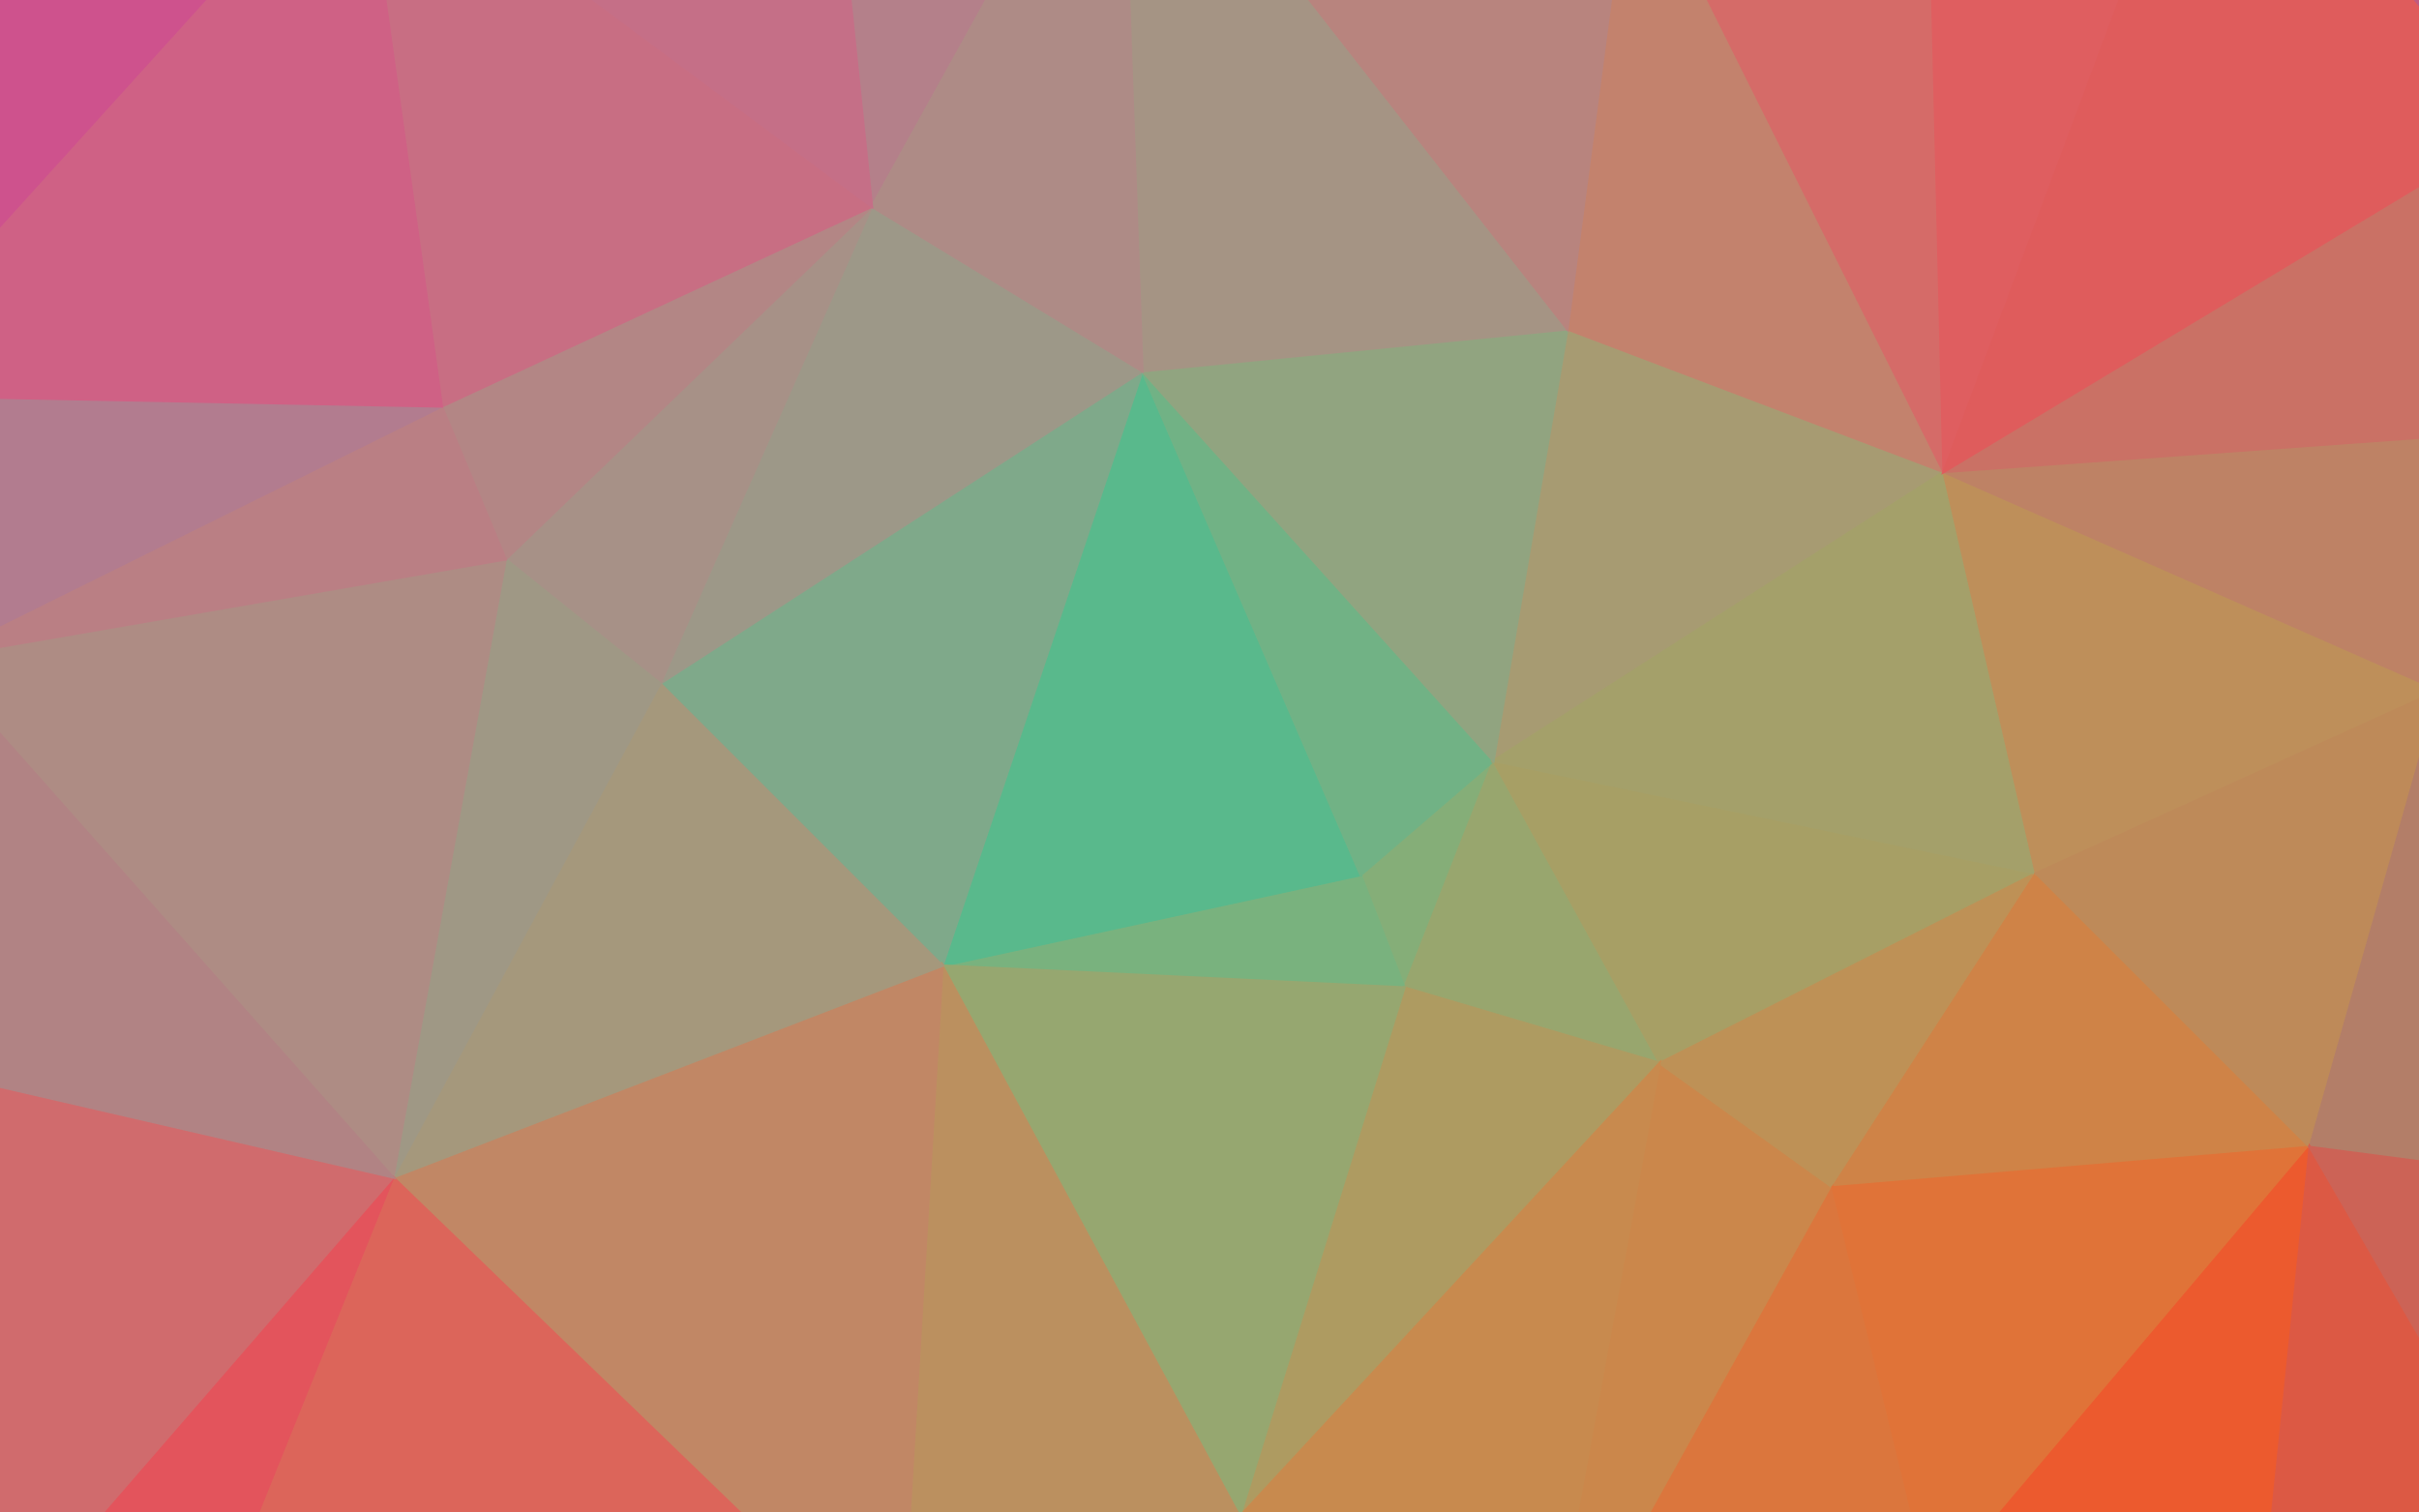
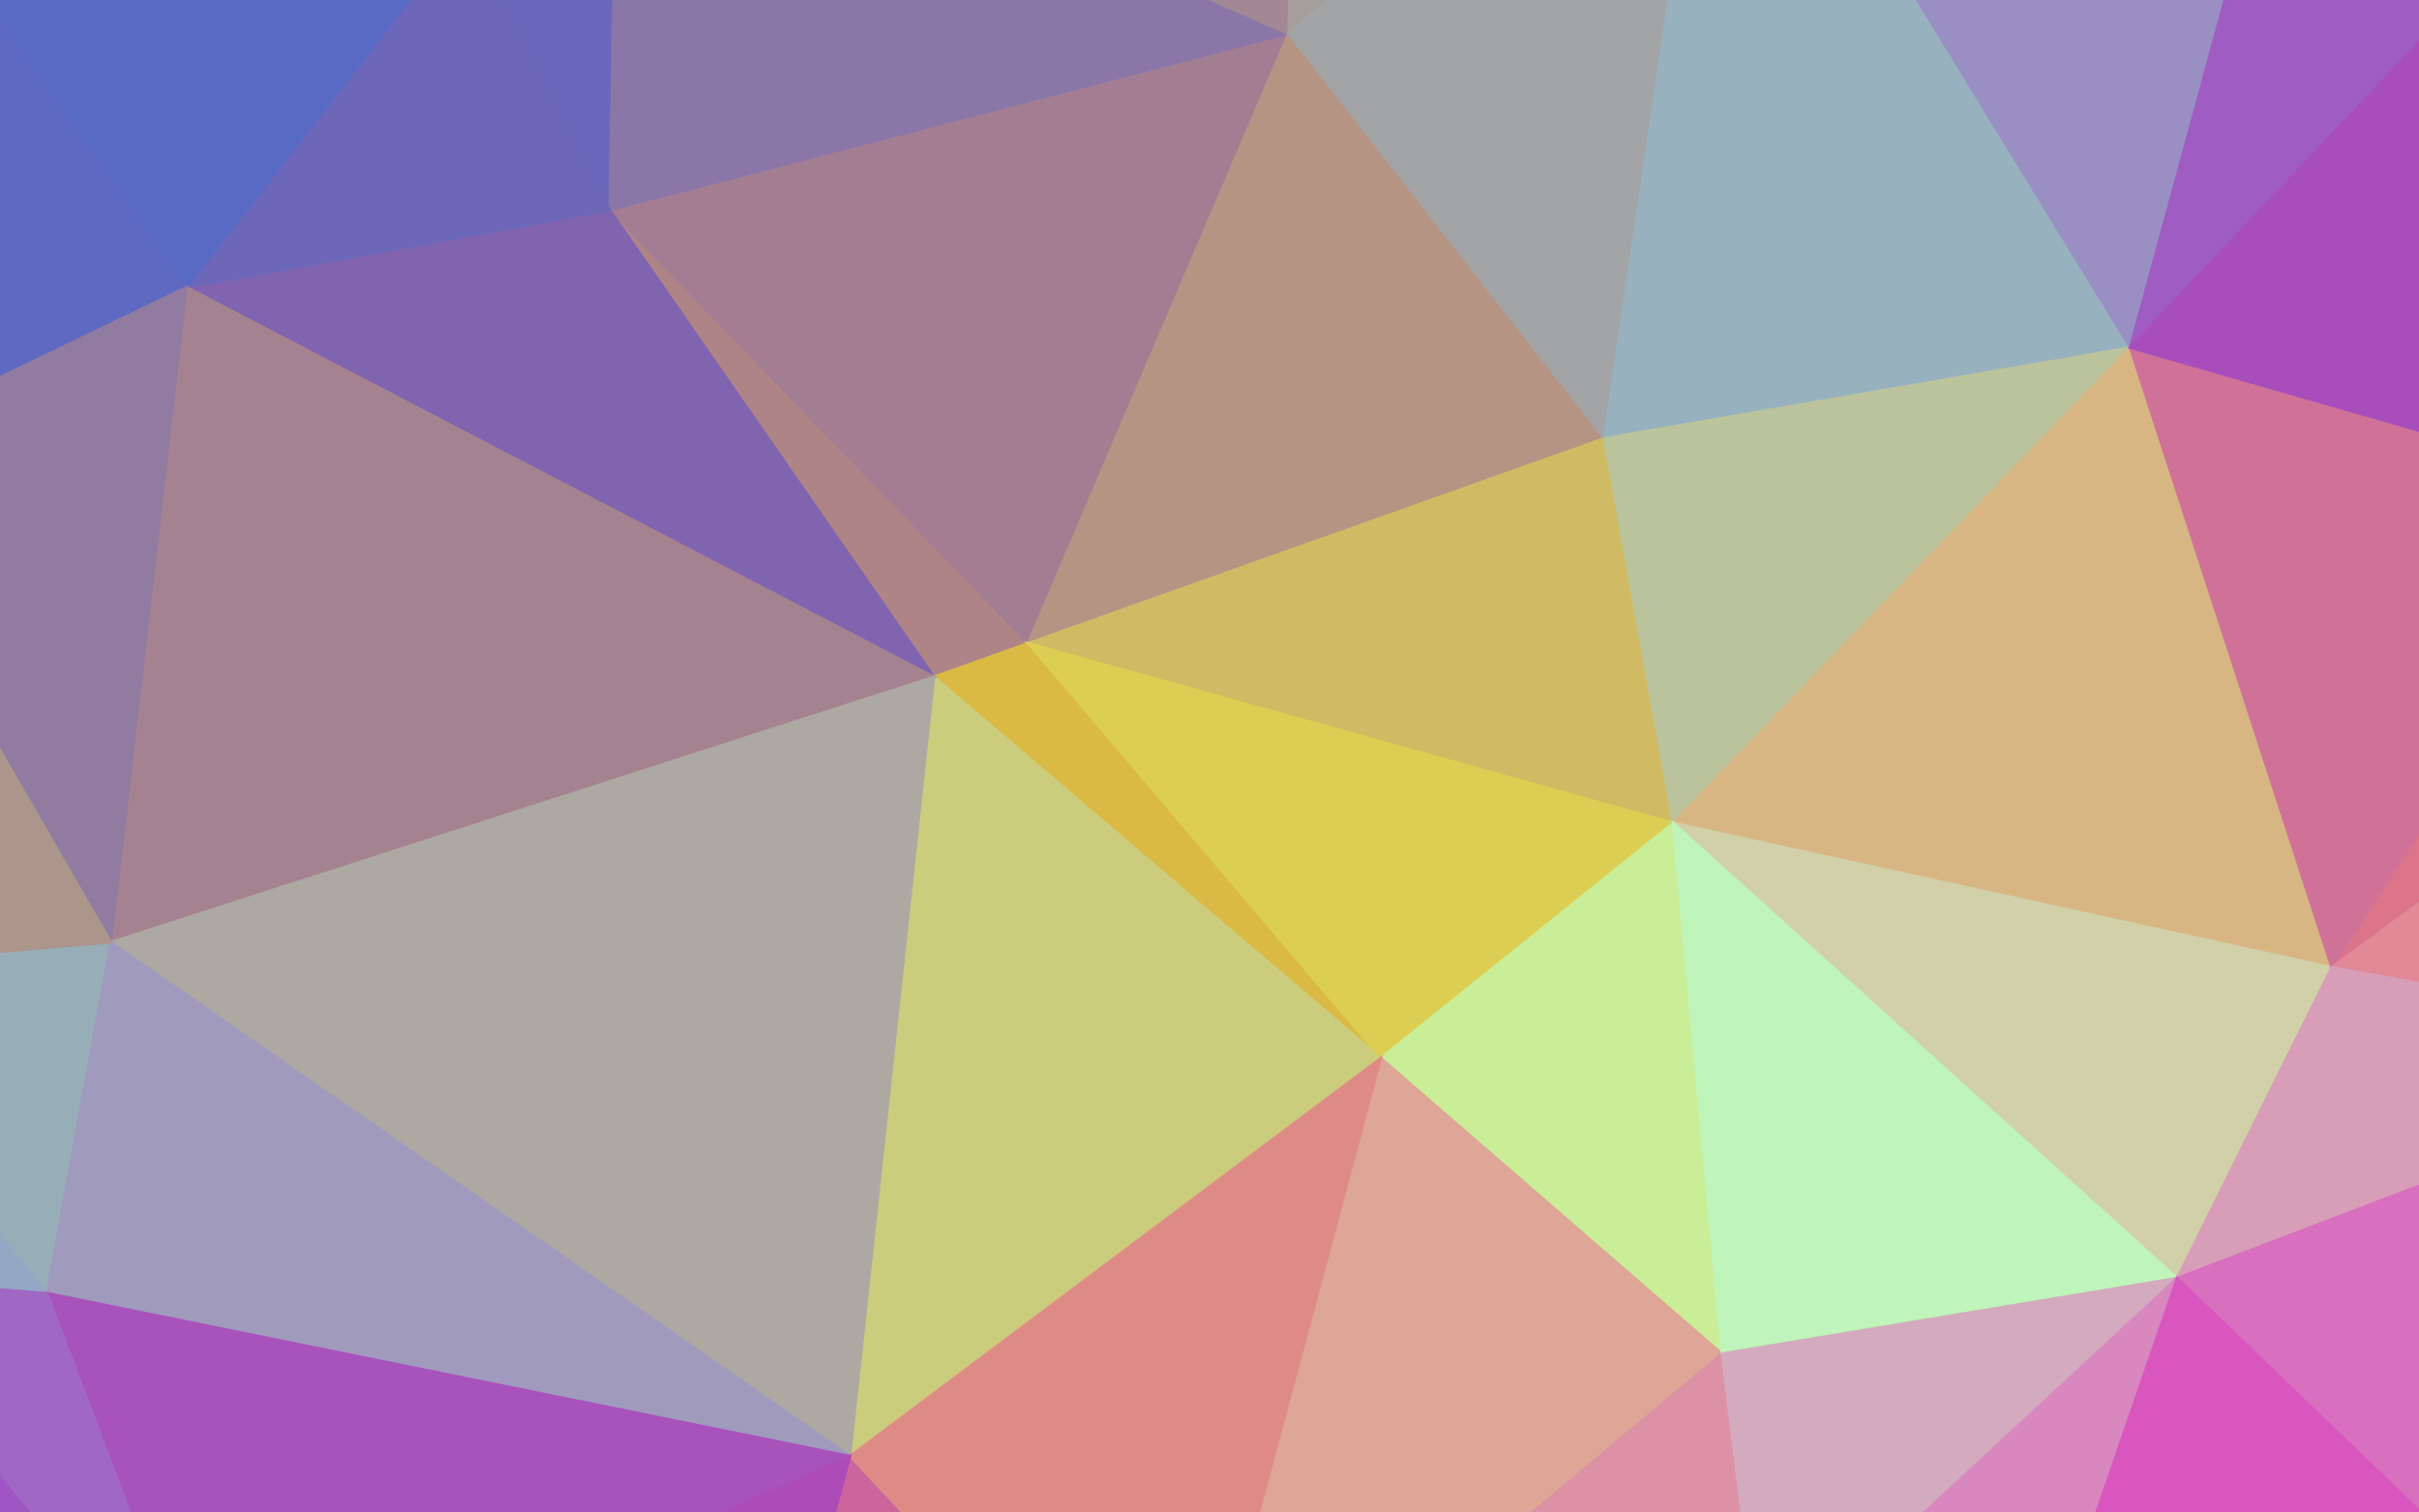
<svg xmlns="http://www.w3.org/2000/svg" width="1440" height="900">
-   <path d="M836,588L889,453L810,521Z" fill="#85ae78" stroke="#85ae78" stroke-width="1.51" />
-   <path d="M836,588L988,633L889,453Z" fill="#98a66e" stroke="#98a66e" stroke-width="1.51" />
-   <path d="M988,633L1212,520L889,453Z" fill="#a79f65" stroke="#a79f65" stroke-width="1.51" />
-   <path d="M917,1020L1091,707L988,633Z" fill="#cb874b" stroke="#cb874b" stroke-width="1.51" />
-   <path d="M1091,707L1212,520L988,633Z" fill="#be9156" stroke="#be9156" stroke-width="1.51" />
-   <path d="M810,521L561,575L836,588Z" fill="#79b27e" stroke="#79b27e" stroke-width="1.51" />
-   <path d="M836,588L738,903L988,633Z" fill="#ae9b61" stroke="#ae9b61" stroke-width="1.51" />
-   <path d="M680,221L561,575L810,521Z" fill="#59b98c" stroke="#59b98c" stroke-width="1.51" />
-   <path d="M889,453L680,221L810,521Z" fill="#71b285" stroke="#71b285" stroke-width="1.51" />
-   <path d="M1157,281L933,196L889,453Z" fill="#a79b72" stroke="#a79b72" stroke-width="1.51" />
-   <path d="M1212,520L1157,281L889,453Z" fill="#a4a06a" stroke="#a4a06a" stroke-width="1.51" />
-   <path d="M933,196L680,221L889,453Z" fill="#91a480" stroke="#91a480" stroke-width="1.51" />
-   <path d="M561,575L738,903L836,588Z" fill="#96a770" stroke="#96a770" stroke-width="1.51" />
-   <path d="M738,903L917,1020L988,633Z" fill="#c88a4e" stroke="#c88a4e" stroke-width="1.51" />
-   <path d="M1091,707L1375,683L1212,520Z" fill="#cf8347" stroke="#cf8347" stroke-width="1.51" />
-   <path d="M917,1020L1150,949L1091,707Z" fill="#db763d" stroke="#db763d" stroke-width="1.51" />
-   <path d="M680,221L393,407L561,575Z" fill="#7fa98a" stroke="#7fa98a" stroke-width="1.51" />
-   <path d="M561,575L536,993L738,903Z" fill="#bb905f" stroke="#bb905f" stroke-width="1.51" />
-   <path d="M1150,949L1375,683L1091,707Z" fill="#e07338" stroke="#e07338" stroke-width="1.51" />
-   <path d="M1212,520L1452,411L1157,281Z" fill="#be8f5a" stroke="#be8f5a" stroke-width="1.51" />
-   <path d="M680,221L519,123L393,407Z" fill="#9d9888" stroke="#9d9888" stroke-width="1.51" />
-   <path d="M501,-50L519,123L667,-144Z" fill="#b4808a" stroke="#b4808a" stroke-width="1.51" />
-   <path d="M1375,683L1452,411L1212,520Z" fill="#be8a59" stroke="#be8a59" stroke-width="1.51" />
-   <path d="M917,1020L1006,1096L1150,949Z" fill="#c87655" stroke="#c87655" stroke-width="1.51" />
-   <path d="M686,1150L1006,1096L917,1020Z" fill="#ac836d" stroke="#ac836d" stroke-width="1.51" />
-   <path d="M738,903L686,1150L917,1020Z" fill="#ab8c6b" stroke="#ab8c6b" stroke-width="1.51" />
-   <path d="M234,701L536,993L561,575Z" fill="#c18765" stroke="#c18765" stroke-width="1.51" />
-   <path d="M393,407L234,701L561,575Z" fill="#a5987c" stroke="#a5987c" stroke-width="1.51" />
-   <path d="M519,123L301,333L393,407Z" fill="#a79187" stroke="#a79187" stroke-width="1.51" />
-   <path d="M933,196L667,-144L680,221Z" fill="#a59484" stroke="#a59484" stroke-width="1.51" />
-   <path d="M1157,281L971,-92L933,196Z" fill="#c3826d" stroke="#c3826d" stroke-width="1.51" />
-   <path d="M1146,-183L971,-92L1157,281Z" fill="#d56b68" stroke="#d56b68" stroke-width="1.51" />
-   <path d="M536,993L686,1150L738,903Z" fill="#ab8b6e" stroke="#ab8b6e" stroke-width="1.51" />
-   <path d="M301,333L234,701L393,407Z" fill="#9f9885" stroke="#9f9885" stroke-width="1.51" />
-   <path d="M536,993L448,1275L686,1150Z" fill="#a17f80" stroke="#a17f80" stroke-width="1.51" />
-   <path d="M301,333L-40,392L234,701Z" fill="#ae8c84" stroke="#ae8c84" stroke-width="1.51" />
-   <path d="M519,123L263,242L301,333Z" fill="#b38685" stroke="#b38685" stroke-width="1.51" />
-   <path d="M215,-103L263,242L519,123Z" fill="#c86e83" stroke="#c86e83" stroke-width="1.51" />
-   <path d="M1452,411L1518,255L1157,281Z" fill="#be8265" stroke="#be8265" stroke-width="1.51" />
-   <path d="M1598,197L1518,255L1672,344Z" fill="#aa777d" stroke="#aa777d" stroke-width="1.51" />
-   <path d="M667,-144L519,123L680,221Z" fill="#ae8b86" stroke="#ae8b86" stroke-width="1.51" />
-   <path d="M971,-92L667,-144L933,196Z" fill="#b8847e" stroke="#b8847e" stroke-width="1.51" />
-   <path d="M1672,344L1518,255L1452,411Z" fill="#a7817a" stroke="#a7817a" stroke-width="1.51" />
-   <path d="M1150,949L1332,1103L1375,683Z" fill="#ec5a2e" stroke="#ec5a2e" stroke-width="1.51" />
-   <path d="M1119,1242L1332,1103L1150,949Z" fill="#d06151" stroke="#d06151" stroke-width="1.51" />
-   <path d="M1119,1242L1150,949L1006,1096Z" fill="#c56d5a" stroke="#c56d5a" stroke-width="1.51" />
-   <path d="M994,1357L1119,1242L1006,1096Z" fill="#ac7072" stroke="#ac7072" stroke-width="1.51" />
-   <path d="M897,-375L638,-325L667,-144Z" fill="#7693a7" stroke="#7693a7" stroke-width="1.51" />
-   <path d="M1317,-148L1146,-183L1157,281Z" fill="#df5e60" stroke="#df5e60" stroke-width="1.51" />
-   <path d="M1518,255L1499,75L1157,281Z" fill="#ca7165" stroke="#ca7165" stroke-width="1.51" />
-   <path d="M1518,255L1598,197L1499,75Z" fill="#bc6c76" stroke="#bc6c76" stroke-width="1.51" />
-   <path d="M1672,344L1452,411L1801,739Z" fill="#938880" stroke="#938880" stroke-width="1.51" />
-   <path d="M667,-144L487,-165L501,-50Z" fill="#a78194" stroke="#a78194" stroke-width="1.51" />
-   <path d="M501,-50L215,-103L519,123Z" fill="#c56f87" stroke="#c56f87" stroke-width="1.51" />
-   <path d="M638,-325L487,-165L667,-144Z" fill="#93889f" stroke="#93889f" stroke-width="1.51" />
-   <path d="M1499,75L1317,-148L1157,281Z" fill="#df5c5c" stroke="#df5c5c" stroke-width="1.51" />
-   <path d="M1801,739L1452,411L1375,683Z" fill="#b37e68" stroke="#b37e68" stroke-width="1.51" />
-   <path d="M1614,1049L1568,1016L1332,1103Z" fill="#c55760" stroke="#c55760" stroke-width="1.51" />
-   <path d="M686,1150L994,1357L1006,1096Z" fill="#9e7d7b" stroke="#9e7d7b" stroke-width="1.51" />
-   <path d="M1332,1103L1568,1016L1375,683Z" fill="#dc5944" stroke="#dc5944" stroke-width="1.51" />
-   <path d="M1614,1049L1437,1415L1696,1091Z" fill="#a9557a" stroke="#a9557a" stroke-width="1.51" />
-   <path d="M686,1150L726,1442L994,1357Z" fill="#7a8393" stroke="#7a8393" stroke-width="1.51" />
-   <path d="M215,1241L448,1275L536,993Z" fill="#ac6e82" stroke="#ac6e82" stroke-width="1.51" />
-   <path d="M897,-375L971,-92L1146,-183Z" fill="#b07b88" stroke="#b07b88" stroke-width="1.51" />
-   <path d="M897,-375L667,-144L971,-92Z" fill="#9a8994" stroke="#9a8994" stroke-width="1.51" />
-   <path d="M1568,1016L1801,739L1375,683Z" fill="#cc6356" stroke="#cc6356" stroke-width="1.51" />
-   <path d="M1437,1415L1332,1103L1119,1242Z" fill="#c05764" stroke="#c05764" stroke-width="1.51" />
-   <path d="M1354,-341L897,-375L1146,-183Z" fill="#b57285" stroke="#b57285" stroke-width="1.51" />
-   <path d="M234,701L112,1004L536,993Z" fill="#dc655a" stroke="#dc655a" stroke-width="1.51" />
-   <path d="M7,963L112,1004L234,701Z" fill="#e3545c" stroke="#e3545c" stroke-width="1.51" />
-   <path d="M213,-288L215,-103L487,-165Z" fill="#b76998" stroke="#b76998" stroke-width="1.51" />
-   <path d="M487,-165L215,-103L501,-50Z" fill="#b97190" stroke="#b97190" stroke-width="1.51" />
-   <path d="M263,242L-40,392L301,333Z" fill="#ba7f84" stroke="#ba7f84" stroke-width="1.51" />
-   <path d="M448,1275L726,1442L686,1150Z" fill="#7d8196" stroke="#7d8196" stroke-width="1.51" />
-   <path d="M-91,235L-40,392L263,242Z" fill="#b27c8f" stroke="#b27c8f" stroke-width="1.51" />
-   <path d="M1840,779L1801,739L1568,1016Z" fill="#c05d64" stroke="#c05d64" stroke-width="1.51" />
-   <path d="M448,1275L361,1309L726,1442Z" fill="#877797" stroke="#877797" stroke-width="1.51" />
-   <path d="M215,1241L361,1309L448,1275Z" fill="#a06690" stroke="#a06690" stroke-width="1.51" />
-   <path d="M112,1004L215,1241L536,993Z" fill="#c46274" stroke="#c46274" stroke-width="1.51" />
-   <path d="M112,1004L15,1080L215,1241Z" fill="#c5537b" stroke="#c5537b" stroke-width="1.51" />
-   <path d="M-91,626L7,963L234,701Z" fill="#d06b6d" stroke="#d06b6d" stroke-width="1.51" />
-   <path d="M994,1357L1157,1474L1119,1242Z" fill="#a66a79" stroke="#a66a79" stroke-width="1.51" />
-   <path d="M726,1442L1157,1474L994,1357Z" fill="#957684" stroke="#957684" stroke-width="1.51" />
-   <path d="M-40,392L-91,626L234,701Z" fill="#b18384" stroke="#b18384" stroke-width="1.51" />
-   <path d="M1614,1049L1840,779L1568,1016Z" fill="#c25763" stroke="#c25763" stroke-width="1.51" />
-   <path d="M1437,1415L1614,1049L1332,1103Z" fill="#b7566e" stroke="#b7566e" stroke-width="1.51" />
-   <path d="M1801,739L1960,473L1672,344Z" fill="#7d8291" stroke="#7d8291" stroke-width="1.51" />
-   <path d="M1696,1091L1840,779L1614,1049Z" fill="#b9566b" stroke="#b9566b" stroke-width="1.51" />
-   <path d="M1317,-148L1354,-341L1146,-183Z" fill="#ce5f71" stroke="#ce5f71" stroke-width="1.51" />
-   <path d="M1610,-369L1354,-341L1317,-148Z" fill="#b56189" stroke="#b56189" stroke-width="1.51" />
-   <path d="M1610,-369L1317,-148L1499,75Z" fill="#c05b7f" stroke="#c05b7f" stroke-width="1.51" />
-   <path d="M1859,-6L1499,75L1598,197Z" fill="#b95d81" stroke="#b95d81" stroke-width="1.51" />
-   <path d="M-313,533L-213,718L-91,626Z" fill="#9f8293" stroke="#9f8293" stroke-width="1.51" />
-   <path d="M215,-103L-91,235L263,242Z" fill="#cf6185" stroke="#cf6185" stroke-width="1.51" />
-   <path d="M-173,1132L15,1080L7,963Z" fill="#bd5a82" stroke="#bd5a82" stroke-width="1.51" />
-   <path d="M7,963L15,1080L112,1004Z" fill="#cc5774" stroke="#cc5774" stroke-width="1.51" />
-   <path d="M1157,1474L1437,1415L1119,1242Z" fill="#b85a6c" stroke="#b85a6c" stroke-width="1.51" />
-   <path d="M215,-103L-63,-99L-91,235Z" fill="#ce528d" stroke="#ce528d" stroke-width="1.51" />
-   <path d="M638,-325L213,-288L487,-165Z" fill="#9d7ba2" stroke="#9d7ba2" stroke-width="1.51" />
-   <path d="M97,-318L213,-288L638,-325Z" fill="#a46fa6" stroke="#a46fa6" stroke-width="1.51" />
-   <path d="M2000,183L1859,-6L1598,197Z" fill="#9f6193" stroke="#9f6193" stroke-width="1.51" />
-   <path d="M1840,779L1960,473L1801,739Z" fill="#9a7381" stroke="#9a7381" stroke-width="1.51" />
-   <path d="M75,1314L212,1388L215,1241Z" fill="#ab5192" stroke="#ab5192" stroke-width="1.51" />
-   <path d="M215,1241L212,1388L361,1309Z" fill="#a25d93" stroke="#a25d93" stroke-width="1.51" />
-   <path d="M361,1309L212,1388L726,1442Z" fill="#906f96" stroke="#906f96" stroke-width="1.51" />
-   <path d="M2000,183L1598,197L1672,344Z" fill="#98728f" stroke="#98728f" stroke-width="1.51" />
-   <path d="M-313,533L-91,626L-40,392Z" fill="#908d9a" stroke="#908d9a" stroke-width="1.51" />
-   <path d="M-91,626L-213,718L7,963Z" fill="#c36e79" stroke="#c36e79" stroke-width="1.51" />
-   <path d="M-173,1132L75,1314L15,1080Z" fill="#ac5990" stroke="#ac5990" stroke-width="1.51" />
-   <path d="M15,1080L75,1314L215,1241Z" fill="#b4538b" stroke="#b4538b" stroke-width="1.51" />
-   <path d="M-91,235L-313,533L-40,392Z" fill="#8b8ca1" stroke="#8b8ca1" stroke-width="1.51" />
-   <path d="M97,-318L-63,-99L215,-103Z" fill="#bd5a9c" stroke="#bd5a9c" stroke-width="1.51" />
-   <path d="M1859,-6L1802,-153L1499,75Z" fill="#b1538d" stroke="#b1538d" stroke-width="1.51" />
-   <path d="M1802,-153L1610,-369L1499,75Z" fill="#ac5991" stroke="#ac5991" stroke-width="1.51" />
-   <path d="M1354,-341L1610,-369L897,-375Z" fill="#bc6582" stroke="#bc6582" stroke-width="1.51" />
-   <path d="M213,-288L97,-318L215,-103Z" fill="#bc5a9c" stroke="#bc5a9c" stroke-width="1.51" />
-   <path d="M897,-375L97,-318L638,-325Z" fill="#8286ad" stroke="#8286ad" stroke-width="1.51" />
-   <path d="M1960,473L2000,183L1672,344Z" fill="#7f7c98" stroke="#7f7c98" stroke-width="1.51" />
-   <path d="M1859,-6L1856,-167L1802,-153Z" fill="#9857a0" stroke="#9857a0" stroke-width="1.51" />
-   <path d="M2062,1271L2028,866L1696,1091Z" fill="#9d5585" stroke="#9d5585" stroke-width="1.51" />
-   <path d="M1696,1091L2028,866L1840,779Z" fill="#b6566e" stroke="#b6566e" stroke-width="1.51" />
-   <path d="M1840,779L2028,866L1960,473Z" fill="#a16e7d" stroke="#a16e7d" stroke-width="1.51" />
-   <path d="M1960,473L2028,866L2000,183Z" fill="#798393" stroke="#798393" stroke-width="1.51" />
-   <path d="M2000,183L1856,-167L1859,-6Z" fill="#a85294" stroke="#a85294" stroke-width="1.51" />
-   <path d="M1802,-153L1856,-167L1610,-369Z" fill="#8e5ca6" stroke="#8e5ca6" stroke-width="1.51" />
-   <path d="M-358,1036L-173,1132L7,963Z" fill="#b35e8b" stroke="#b35e8b" stroke-width="1.51" />
-   <path d="M-315,118L-313,533L-91,235Z" fill="#8e83a7" stroke="#8e83a7" stroke-width="1.51" />
-   <path d="M-358,1036L7,963L-213,718Z" fill="#c76078" stroke="#c76078" stroke-width="1.51" />
-   <path d="M1437,1415L1796,1398L1696,1091Z" fill="#8e5490" stroke="#8e5490" stroke-width="1.51" />
-   <path d="M1157,1474L1796,1398L1437,1415Z" fill="#a5557e" stroke="#a5557e" stroke-width="1.51" />
-   <path d="M-63,-99L-257,2L-91,235Z" fill="#bd5d9a" stroke="#bd5d9a" stroke-width="1.51" />
-   <path d="M-249,-344L-257,2L-63,-99Z" fill="#a063b0" stroke="#a063b0" stroke-width="1.51" />
-   <path d="M-257,2L-315,118L-91,235Z" fill="#aa6ca3" stroke="#aa6ca3" stroke-width="1.51" />
-   <path d="M-313,533L-358,1036L-213,718Z" fill="#ae748b" stroke="#ae748b" stroke-width="1.51" />
-   <path d="M-173,1132L-358,1505L75,1314Z" fill="#835cad" stroke="#835cad" stroke-width="1.51" />
-   <path d="M-315,118L-358,1036L-313,533Z" fill="#808ba5" stroke="#808ba5" stroke-width="1.51" />
-   <path d="M1796,1398L2008,1338L1696,1091Z" fill="#76539f" stroke="#76539f" stroke-width="1.51" />
-   <path d="M2008,1338L2062,1271L1696,1091Z" fill="#7f539a" stroke="#7f539a" stroke-width="1.51" />
-   <path d="M2028,866L2062,1271L2000,183Z" fill="#ac6575" stroke="#ac6575" stroke-width="1.51" />
-   <path d="M897,-375L-249,-344L97,-318Z" fill="#a568a9" stroke="#a568a9" stroke-width="1.51" />
-   <path d="M97,-318L-249,-344L-63,-99Z" fill="#9e63b2" stroke="#9e63b2" stroke-width="1.51" />
-   <path d="M-257,2L-249,-344L-315,118Z" fill="#a262b0" stroke="#a262b0" stroke-width="1.51" />
-   <path d="M-358,1036L-358,1505L-173,1132Z" fill="#8061ae" stroke="#8061ae" stroke-width="1.51" />
-   <path d="M75,1314L-358,1505L212,1388Z" fill="#9458a2" stroke="#9458a2" stroke-width="1.51" />
-   <path d="M212,1388L-358,1505L726,1442Z" fill="#a95493" stroke="#a95493" stroke-width="1.51" />
-   <path d="M726,1442L-358,1505L1157,1474Z" fill="#877697" stroke="#877697" stroke-width="1.51" />
+   <path d="M612,383L363,125L556,403Z" fill="#ae8487" stroke="#ae8487" stroke-width="1.51" />
+   <path d="M612,383L767,20L363,125Z" fill="#a37e92" stroke="#a37e92" stroke-width="1.51" />
+   <path d="M368,-154L278,-44L363,125Z" fill="#6a68bc" stroke="#6a68bc" stroke-width="1.51" />
+   <path d="M767,20L368,-154L363,125Z" fill="#8b77a7" stroke="#8b77a7" stroke-width="1.51" />
+   <path d="M363,125L111,171L556,403Z" fill="#8064af" stroke="#8064af" stroke-width="1.51" />
+   <path d="M278,-44L111,171L363,125Z" fill="#6d67ba" stroke="#6d67ba" stroke-width="1.51" />
+   <path d="M767,20L771,-127L368,-154Z" fill="#a28893" stroke="#a28893" stroke-width="1.51" />
+   <path d="M612,383L955,261L767,20Z" fill="#b69483" stroke="#b69483" stroke-width="1.51" />
+   <path d="M767,20L1022,-195L771,-127Z" fill="#a59e9c" stroke="#a59e9c" stroke-width="1.51" />
+   <path d="M996,490L955,261L612,383Z" fill="#d0bb64" stroke="#d0bb64" stroke-width="1.51" />
+   <path d="M556,403L822,630L612,383Z" fill="#daba44" stroke="#daba44" stroke-width="1.51" />
+   <path d="M506,867L822,630L556,403Z" fill="#cccc7d" stroke="#cccc7d" stroke-width="1.51" />
+   <path d="M822,630L996,490L612,383Z" fill="#dcce52" stroke="#dcce52" stroke-width="1.51" />
+   <path d="M278,-44L-103,-134L111,171Z" fill="#596ac4" stroke="#596ac4" stroke-width="1.51" />
+   <path d="M368,-154L295,-300L278,-44Z" fill="#6968bd" stroke="#6968bd" stroke-width="1.51" />
+   <path d="M838,-329L295,-300L368,-154Z" fill="#8b77a7" stroke="#8b77a7" stroke-width="1.51" />
+   <path d="M111,171L66,561L556,403Z" fill="#a5828f" stroke="#a5828f" stroke-width="1.51" />
+   <path d="M-103,-134L-100,273L111,171Z" fill="#5e69c1" stroke="#5e69c1" stroke-width="1.51" />
+   <path d="M111,171L-100,273L66,561Z" fill="#927ba1" stroke="#927ba1" stroke-width="1.51" />
+   <path d="M771,-127L838,-329L368,-154Z" fill="#a58b8f" stroke="#a58b8f" stroke-width="1.51" />
+   <path d="M1022,-195L838,-329L771,-127Z" fill="#a4a0a0" stroke="#a4a0a0" stroke-width="1.51" />
+   <path d="M66,561L506,867L556,403Z" fill="#ada9a2" stroke="#ada9a2" stroke-width="1.51" />
+   <path d="M955,261L1022,-195L767,20Z" fill="#a3a4a5" stroke="#a3a4a5" stroke-width="1.51" />
+   <path d="M1268,207L1022,-195L955,261Z" fill="#97b1be" stroke="#97b1be" stroke-width="1.51" />
+   <path d="M1022,-195L972,-331L838,-329Z" fill="#9ea7ab" stroke="#9ea7ab" stroke-width="1.51" />
+   <path d="M295,-300L-103,-134L278,-44Z" fill="#5e6ac2" stroke="#5e6ac2" stroke-width="1.51" />
+   <path d="M-132,578L28,770L66,561Z" fill="#97adb8" stroke="#97adb8" stroke-width="1.51" />
+   <path d="M66,561L28,770L506,867Z" fill="#a09abd" stroke="#a09abd" stroke-width="1.51" />
+   <path d="M-100,273L-132,578L66,561Z" fill="#ac958b" stroke="#ac958b" stroke-width="1.51" />
+   <path d="M-355,543L-132,578L-100,273Z" fill="#ad9489" stroke="#ad9489" stroke-width="1.51" />
+   <path d="M1022,-195L1277,-284L972,-331Z" fill="#91b0c3" stroke="#91b0c3" stroke-width="1.51" />
+   <path d="M996,490L1268,207L955,261Z" fill="#bac39c" stroke="#bac39c" stroke-width="1.51" />
+   <path d="M822,630L1025,806L996,490Z" fill="#caee97" stroke="#caee97" stroke-width="1.51" />
+   <path d="M996,490L1388,576L1268,207Z" fill="#d8b684" stroke="#d8b684" stroke-width="1.51" />
+   <path d="M702,1077L1025,806L822,630Z" fill="#dea696" stroke="#dea696" stroke-width="1.51" />
+   <path d="M-132,578L-98,760L28,770Z" fill="#94a8c3" stroke="#94a8c3" stroke-width="1.51" />
+   <path d="M431,1147L702,1077L506,867Z" fill="#cc659c" stroke="#cc659c" stroke-width="1.51" />
+   <path d="M295,-300L105,-493L-103,-134Z" fill="#5a6ac4" stroke="#5a6ac4" stroke-width="1.51" />
+   <path d="M838,-329L105,-493L295,-300Z" fill="#786db4" stroke="#786db4" stroke-width="1.51" />
+   <path d="M972,-331L105,-493L838,-329Z" fill="#a28892" stroke="#a28892" stroke-width="1.51" />
+   <path d="M129,1037L506,867L28,770Z" fill="#a852bc" stroke="#a852bc" stroke-width="1.51" />
+   <path d="M506,867L702,1077L822,630Z" fill="#de8b87" stroke="#de8b87" stroke-width="1.51" />
+   <path d="M-415,87L-355,543L-100,273Z" fill="#8775aa" stroke="#8775aa" stroke-width="1.51" />
+   <path d="M105,-493L-194,-328L-103,-134Z" fill="#526bc7" stroke="#526bc7" stroke-width="1.51" />
+   <path d="M-98,760L129,1037L28,770Z" fill="#a067c3" stroke="#a067c3" stroke-width="1.51" />
+   <path d="M1372,-175L1277,-284L1022,-195Z" fill="#9a8fc3" stroke="#9a8fc3" stroke-width="1.51" />
+   <path d="M972,-331L1581,-420L105,-493Z" fill="#a3a1a1" stroke="#a3a1a1" stroke-width="1.51" />
+   <path d="M129,1037L431,1147L506,867Z" fill="#ad4bb7" stroke="#ad4bb7" stroke-width="1.51" />
+   <path d="M702,1077L1048,991L1025,806Z" fill="#dd91a4" stroke="#dd91a4" stroke-width="1.51" />
+   <path d="M1296,761L1388,576L996,490Z" fill="#d1d0a9" stroke="#d1d0a9" stroke-width="1.51" />
+   <path d="M876,1284L1048,991L702,1077Z" fill="#df8d9b" stroke="#df8d9b" stroke-width="1.51" />
+   <path d="M-98,760L-248,884L129,1037Z" fill="#9f55c3" stroke="#9f55c3" stroke-width="1.51" />
+   <path d="M-132,578L-400,807L-98,760Z" fill="#95a2c3" stroke="#95a2c3" stroke-width="1.51" />
+   <path d="M-415,87L-100,273L-103,-134Z" fill="#5c6ac3" stroke="#5c6ac3" stroke-width="1.51" />
+   <path d="M1296,761L996,490L1025,806Z" fill="#bff4ba" stroke="#bff4ba" stroke-width="1.51" />
+   <path d="M1268,207L1372,-175L1022,-195Z" fill="#9a8fc3" stroke="#9a8fc3" stroke-width="1.51" />
+   <path d="M1583,-126L1372,-175L1268,207Z" fill="#9f5cc3" stroke="#9f5cc3" stroke-width="1.51" />
+   <path d="M1048,991L1296,761L1025,806Z" fill="#d4aabe" stroke="#d4aabe" stroke-width="1.51" />
+   <path d="M-574,-124L-415,87L-103,-134Z" fill="#526bc7" stroke="#526bc7" stroke-width="1.51" />
+   <path d="M-400,807L-248,884L-98,760Z" fill="#9e78c3" stroke="#9e78c3" stroke-width="1.51" />
+   <path d="M1648,385L1571,294L1388,576Z" fill="#dd758a" stroke="#dd758a" stroke-width="1.51" />
+   <path d="M1388,576L1571,294L1268,207Z" fill="#d07298" stroke="#d07298" stroke-width="1.51" />
+   <path d="M-355,543L-400,807L-132,578Z" fill="#96aeba" stroke="#96aeba" stroke-width="1.51" />
+   <path d="M-574,-124L-400,807L-355,543Z" fill="#a58a90" stroke="#a58a90" stroke-width="1.51" />
+   <path d="M105,-493L-340,-480L-194,-328Z" fill="#526bc7" stroke="#526bc7" stroke-width="1.51" />
+   <path d="M-194,-328L-574,-124L-103,-134Z" fill="#526bc7" stroke="#526bc7" stroke-width="1.51" />
+   <path d="M1372,-175L1581,-420L1277,-284Z" fill="#9f5bc3" stroke="#9f5bc3" stroke-width="1.51" />
+   <path d="M1571,294L1583,-126L1268,207Z" fill="#a74ebc" stroke="#a74ebc" stroke-width="1.51" />
+   <path d="M1048,991L1158,1162L1296,761Z" fill="#d888bf" stroke="#d888bf" stroke-width="1.51" />
+   <path d="M857,1323L876,1284L702,1077Z" fill="#e28691" stroke="#e28691" stroke-width="1.51" />
+   <path d="M876,1284L1158,1162L1048,991Z" fill="#d99cb6" stroke="#d99cb6" stroke-width="1.51" />
+   <path d="M1655,624L1648,385L1388,576Z" fill="#e18997" stroke="#e18997" stroke-width="1.51" />
+   <path d="M-23,1300L129,1037L-248,884Z" fill="#a051c3" stroke="#a051c3" stroke-width="1.51" />
+   <path d="M195,1419L431,1147L129,1037Z" fill="#a94cbb" stroke="#a94cbb" stroke-width="1.51" />
+   <path d="M195,1419L548,1357L431,1147Z" fill="#b34fb3" stroke="#b34fb3" stroke-width="1.51" />
+   <path d="M431,1147L548,1357L702,1077Z" fill="#ce669a" stroke="#ce669a" stroke-width="1.51" />
+   <path d="M1571,294L1961,161L1583,-126Z" fill="#a74ebd" stroke="#a74ebd" stroke-width="1.51" />
+   <path d="M1655,624L1388,576L1296,761Z" fill="#d89eb8" stroke="#d89eb8" stroke-width="1.51" />
+   <path d="M-340,-480L-574,-124L-194,-328Z" fill="#526bc7" stroke="#526bc7" stroke-width="1.51" />
+   <path d="M-415,87L-574,-124L-355,543Z" fill="#6668be" stroke="#6668be" stroke-width="1.51" />
+   <path d="M548,1357L857,1323L702,1077Z" fill="#e27a84" stroke="#e27a84" stroke-width="1.51" />
+   <path d="M876,1284L1248,1418L1158,1162Z" fill="#d69dbf" stroke="#d69dbf" stroke-width="1.51" />
+   <path d="M-400,807L-353,992L-248,884Z" fill="#9f54c3" stroke="#9f54c3" stroke-width="1.51" />
+   <path d="M1501,958L1655,624L1296,761Z" fill="#d96fbf" stroke="#d96fbf" stroke-width="1.51" />
+   <path d="M-353,992L-23,1300L-248,884Z" fill="#a051c3" stroke="#a051c3" stroke-width="1.51" />
+   <path d="M1158,1162L1501,958L1296,761Z" fill="#d956bf" stroke="#d956bf" stroke-width="1.51" />
+   <path d="M1655,624L1747,367L1648,385Z" fill="#e47e84" stroke="#e47e84" stroke-width="1.51" />
+   <path d="M1648,385L1747,367L1571,294Z" fill="#ce669b" stroke="#ce669b" stroke-width="1.51" />
+   <path d="M1583,-126L1581,-420L1372,-175Z" fill="#a051c3" stroke="#a051c3" stroke-width="1.51" />
+   <path d="M1277,-284L1581,-420L972,-331Z" fill="#9d81c3" stroke="#9d81c3" stroke-width="1.51" />
+   <path d="M1765,-234L1581,-420L1583,-126Z" fill="#a051c3" stroke="#a051c3" stroke-width="1.51" />
+   <path d="M-23,1300L195,1419L129,1037Z" fill="#a450c0" stroke="#a450c0" stroke-width="1.51" />
+   <path d="M548,1357L1248,1418L857,1323Z" fill="#df8d9d" stroke="#df8d9d" stroke-width="1.51" />
+   <path d="M1961,161L1765,-234L1583,-126Z" fill="#a051c3" stroke="#a051c3" stroke-width="1.51" />
+   <path d="M-23,1300L-293,1332L195,1419Z" fill="#a051c3" stroke="#a051c3" stroke-width="1.51" />
+   <path d="M-353,992L-293,1332L-23,1300Z" fill="#a051c3" stroke="#a051c3" stroke-width="1.51" />
+   <path d="M-400,807L-293,1332L-353,992Z" fill="#a051c3" stroke="#a051c3" stroke-width="1.51" />
+   <path d="M1158,1162L1485,1378L1501,958Z" fill="#d839bf" stroke="#d839bf" stroke-width="1.51" />
+   <path d="M857,1323L1248,1418L876,1284Z" fill="#da99b0" stroke="#da99b0" stroke-width="1.51" />
+   <path d="M195,1419L1248,1418L548,1357Z" fill="#dd758b" stroke="#dd758b" stroke-width="1.51" />
+   <path d="M2012,694L1655,624L1914,978Z" fill="#d976bf" stroke="#d976bf" stroke-width="1.51" />
+   <path d="M2012,694L1747,367L1655,624Z" fill="#df8f9f" stroke="#df8f9f" stroke-width="1.51" />
+   <path d="M2012,694L1961,161L1747,367Z" fill="#db738c" stroke="#db738c" stroke-width="1.51" />
+   <path d="M1747,367L1961,161L1571,294Z" fill="#bb56ac" stroke="#bb56ac" stroke-width="1.51" />
+   <path d="M1248,1418L1485,1378L1158,1162Z" fill="#d95ebf" stroke="#d95ebf" stroke-width="1.51" />
+   <path d="M1914,978L1655,624L1501,958Z" fill="#d842bf" stroke="#d842bf" stroke-width="1.51" />
+   <path d="M1835,1339L1914,978L1501,958Z" fill="#d700bf" stroke="#d700bf" stroke-width="1.51" />
+   <path d="M1961,161L1984,-444L1765,-234Z" fill="#a051c3" stroke="#a051c3" stroke-width="1.51" />
+   <path d="M1765,-234L1984,-444L1581,-420Z" fill="#a051c3" stroke="#a051c3" stroke-width="1.51" />
+   <path d="M1581,-420L1984,-444L105,-493Z" fill="#9a8fc3" stroke="#9a8fc3" stroke-width="1.51" />
+   <path d="M2012,694L1984,-444L1961,161Z" fill="#a84dbc" stroke="#a84dbc" stroke-width="1.51" />
+   <path d="M1248,1418L1835,1339L1485,1378Z" fill="#d700bf" stroke="#d700bf" stroke-width="1.51" />
+   <path d="M1485,1378L1835,1339L1501,958Z" fill="#d700bf" stroke="#d700bf" stroke-width="1.51" />
+   <path d="M1914,978L1835,1339L2012,694Z" fill="#d700bf" stroke="#d700bf" stroke-width="1.51" />
</svg>
